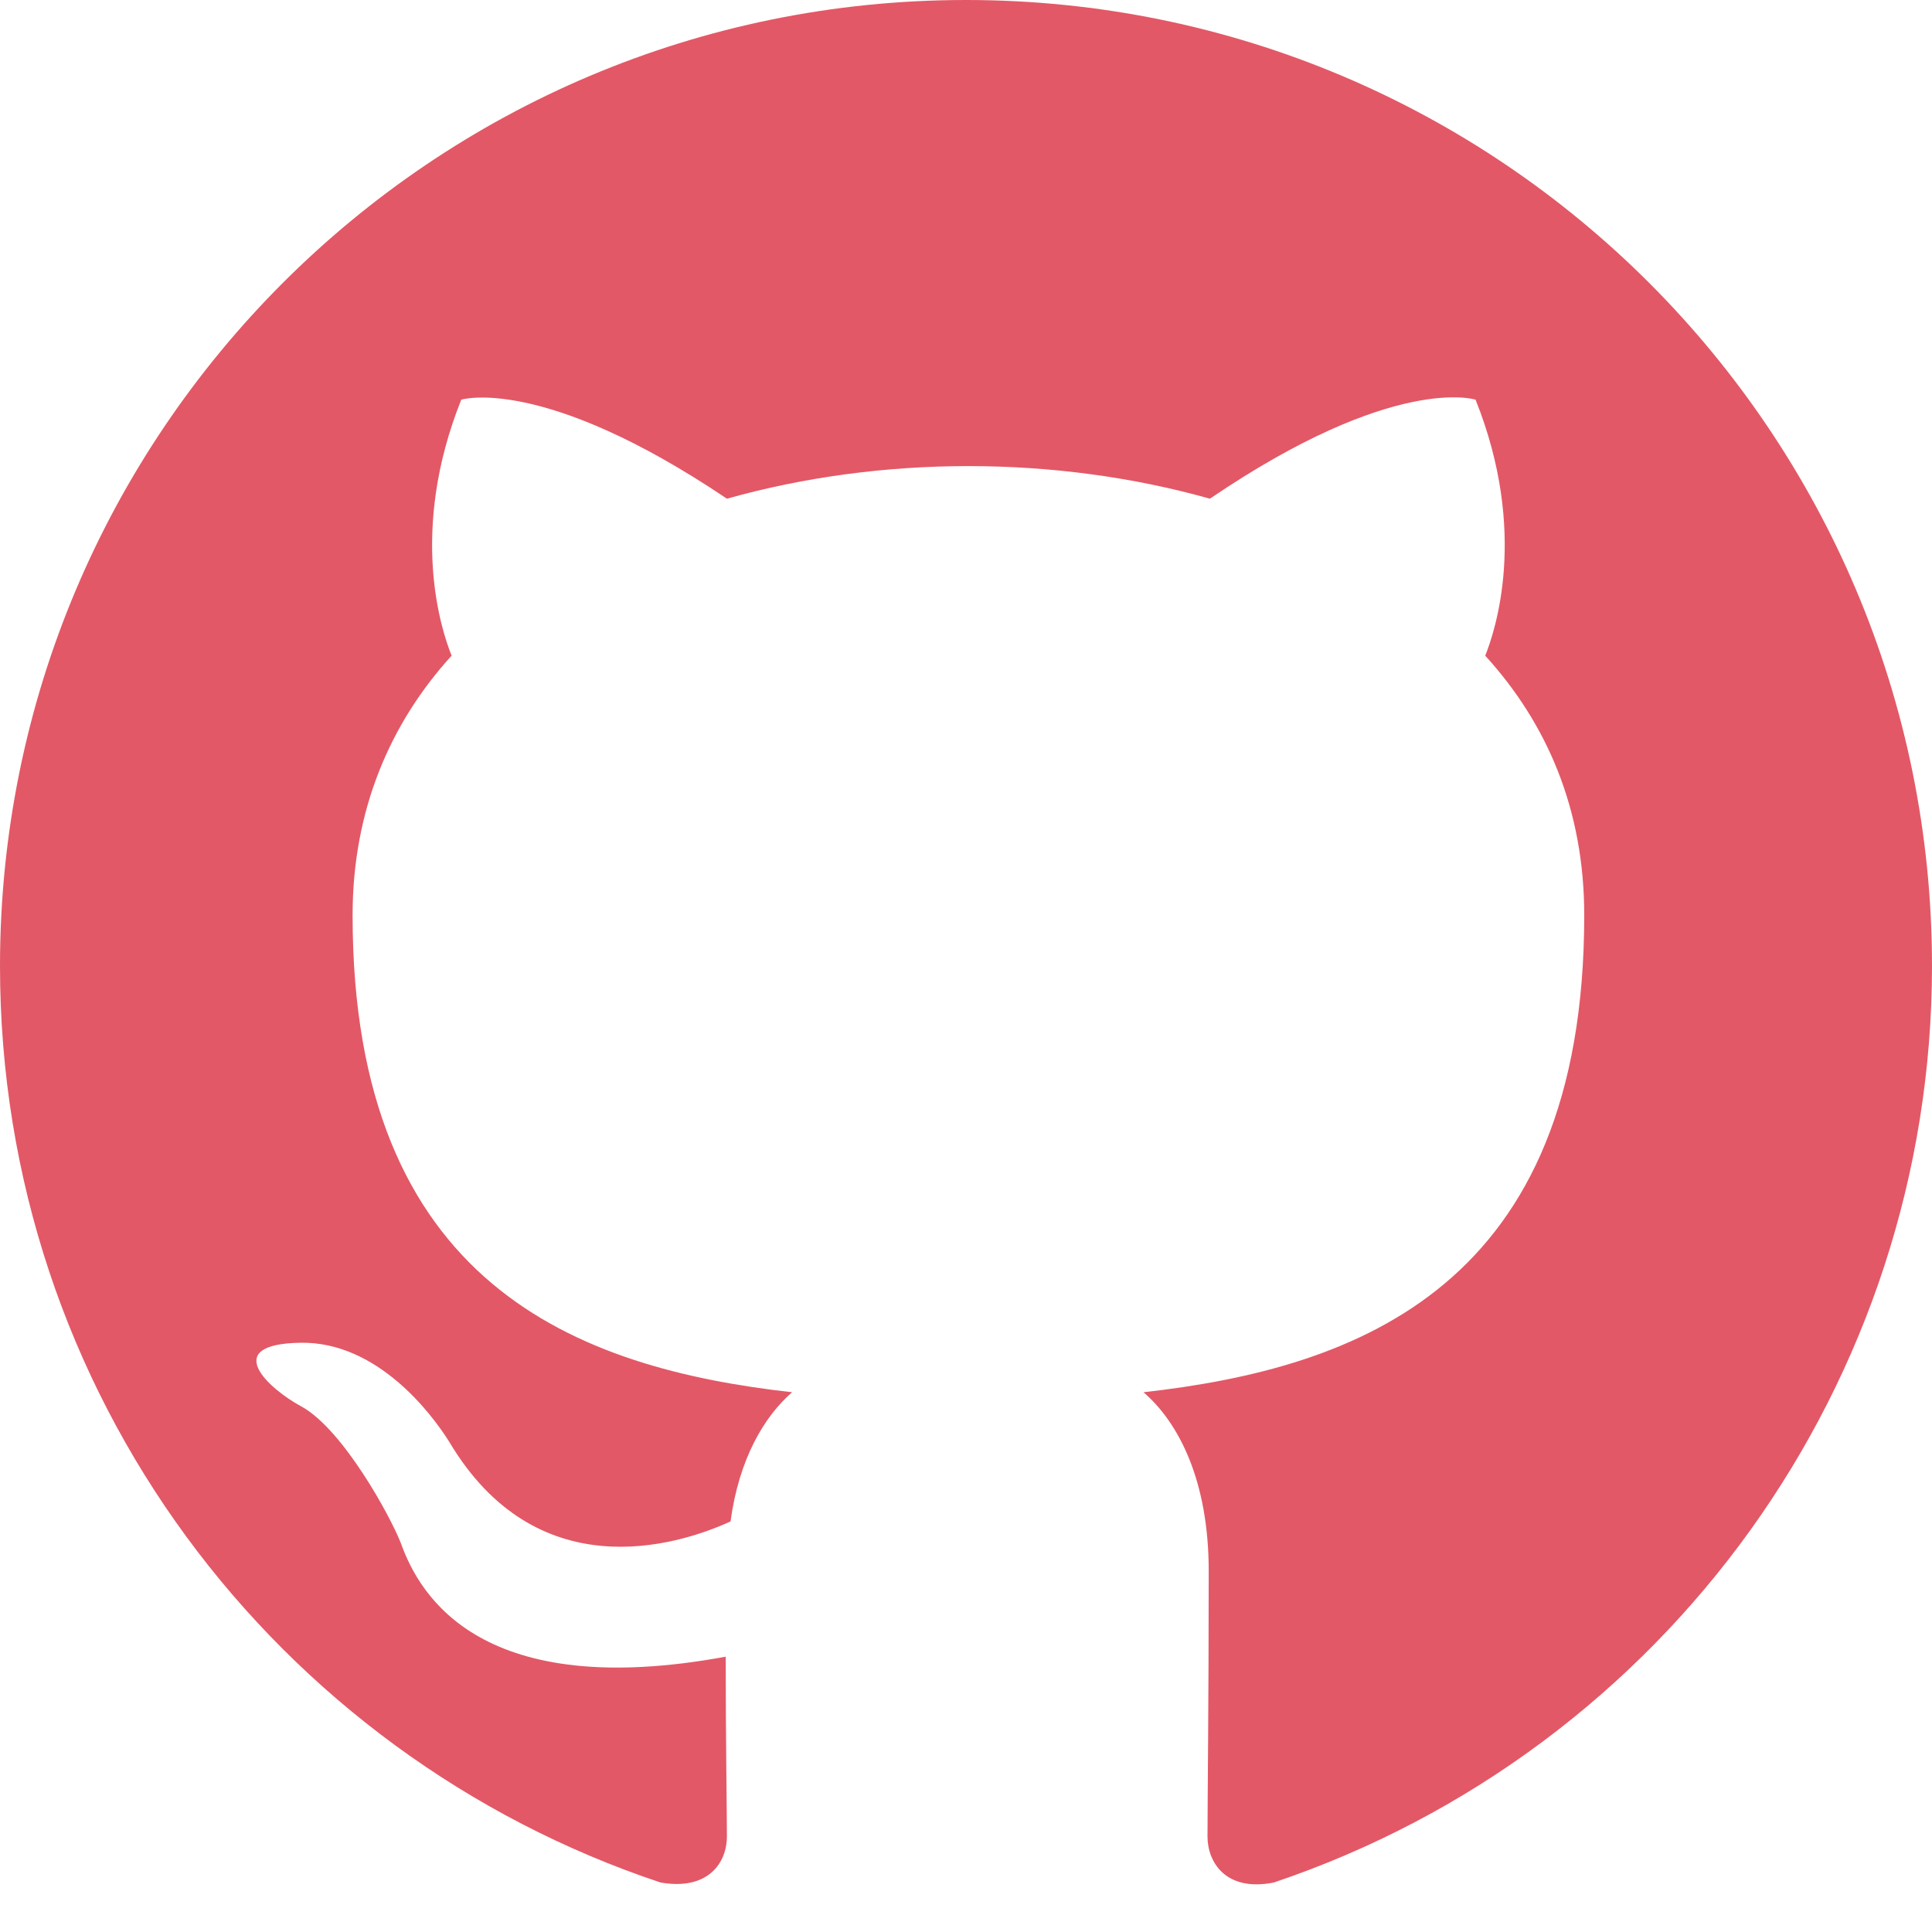
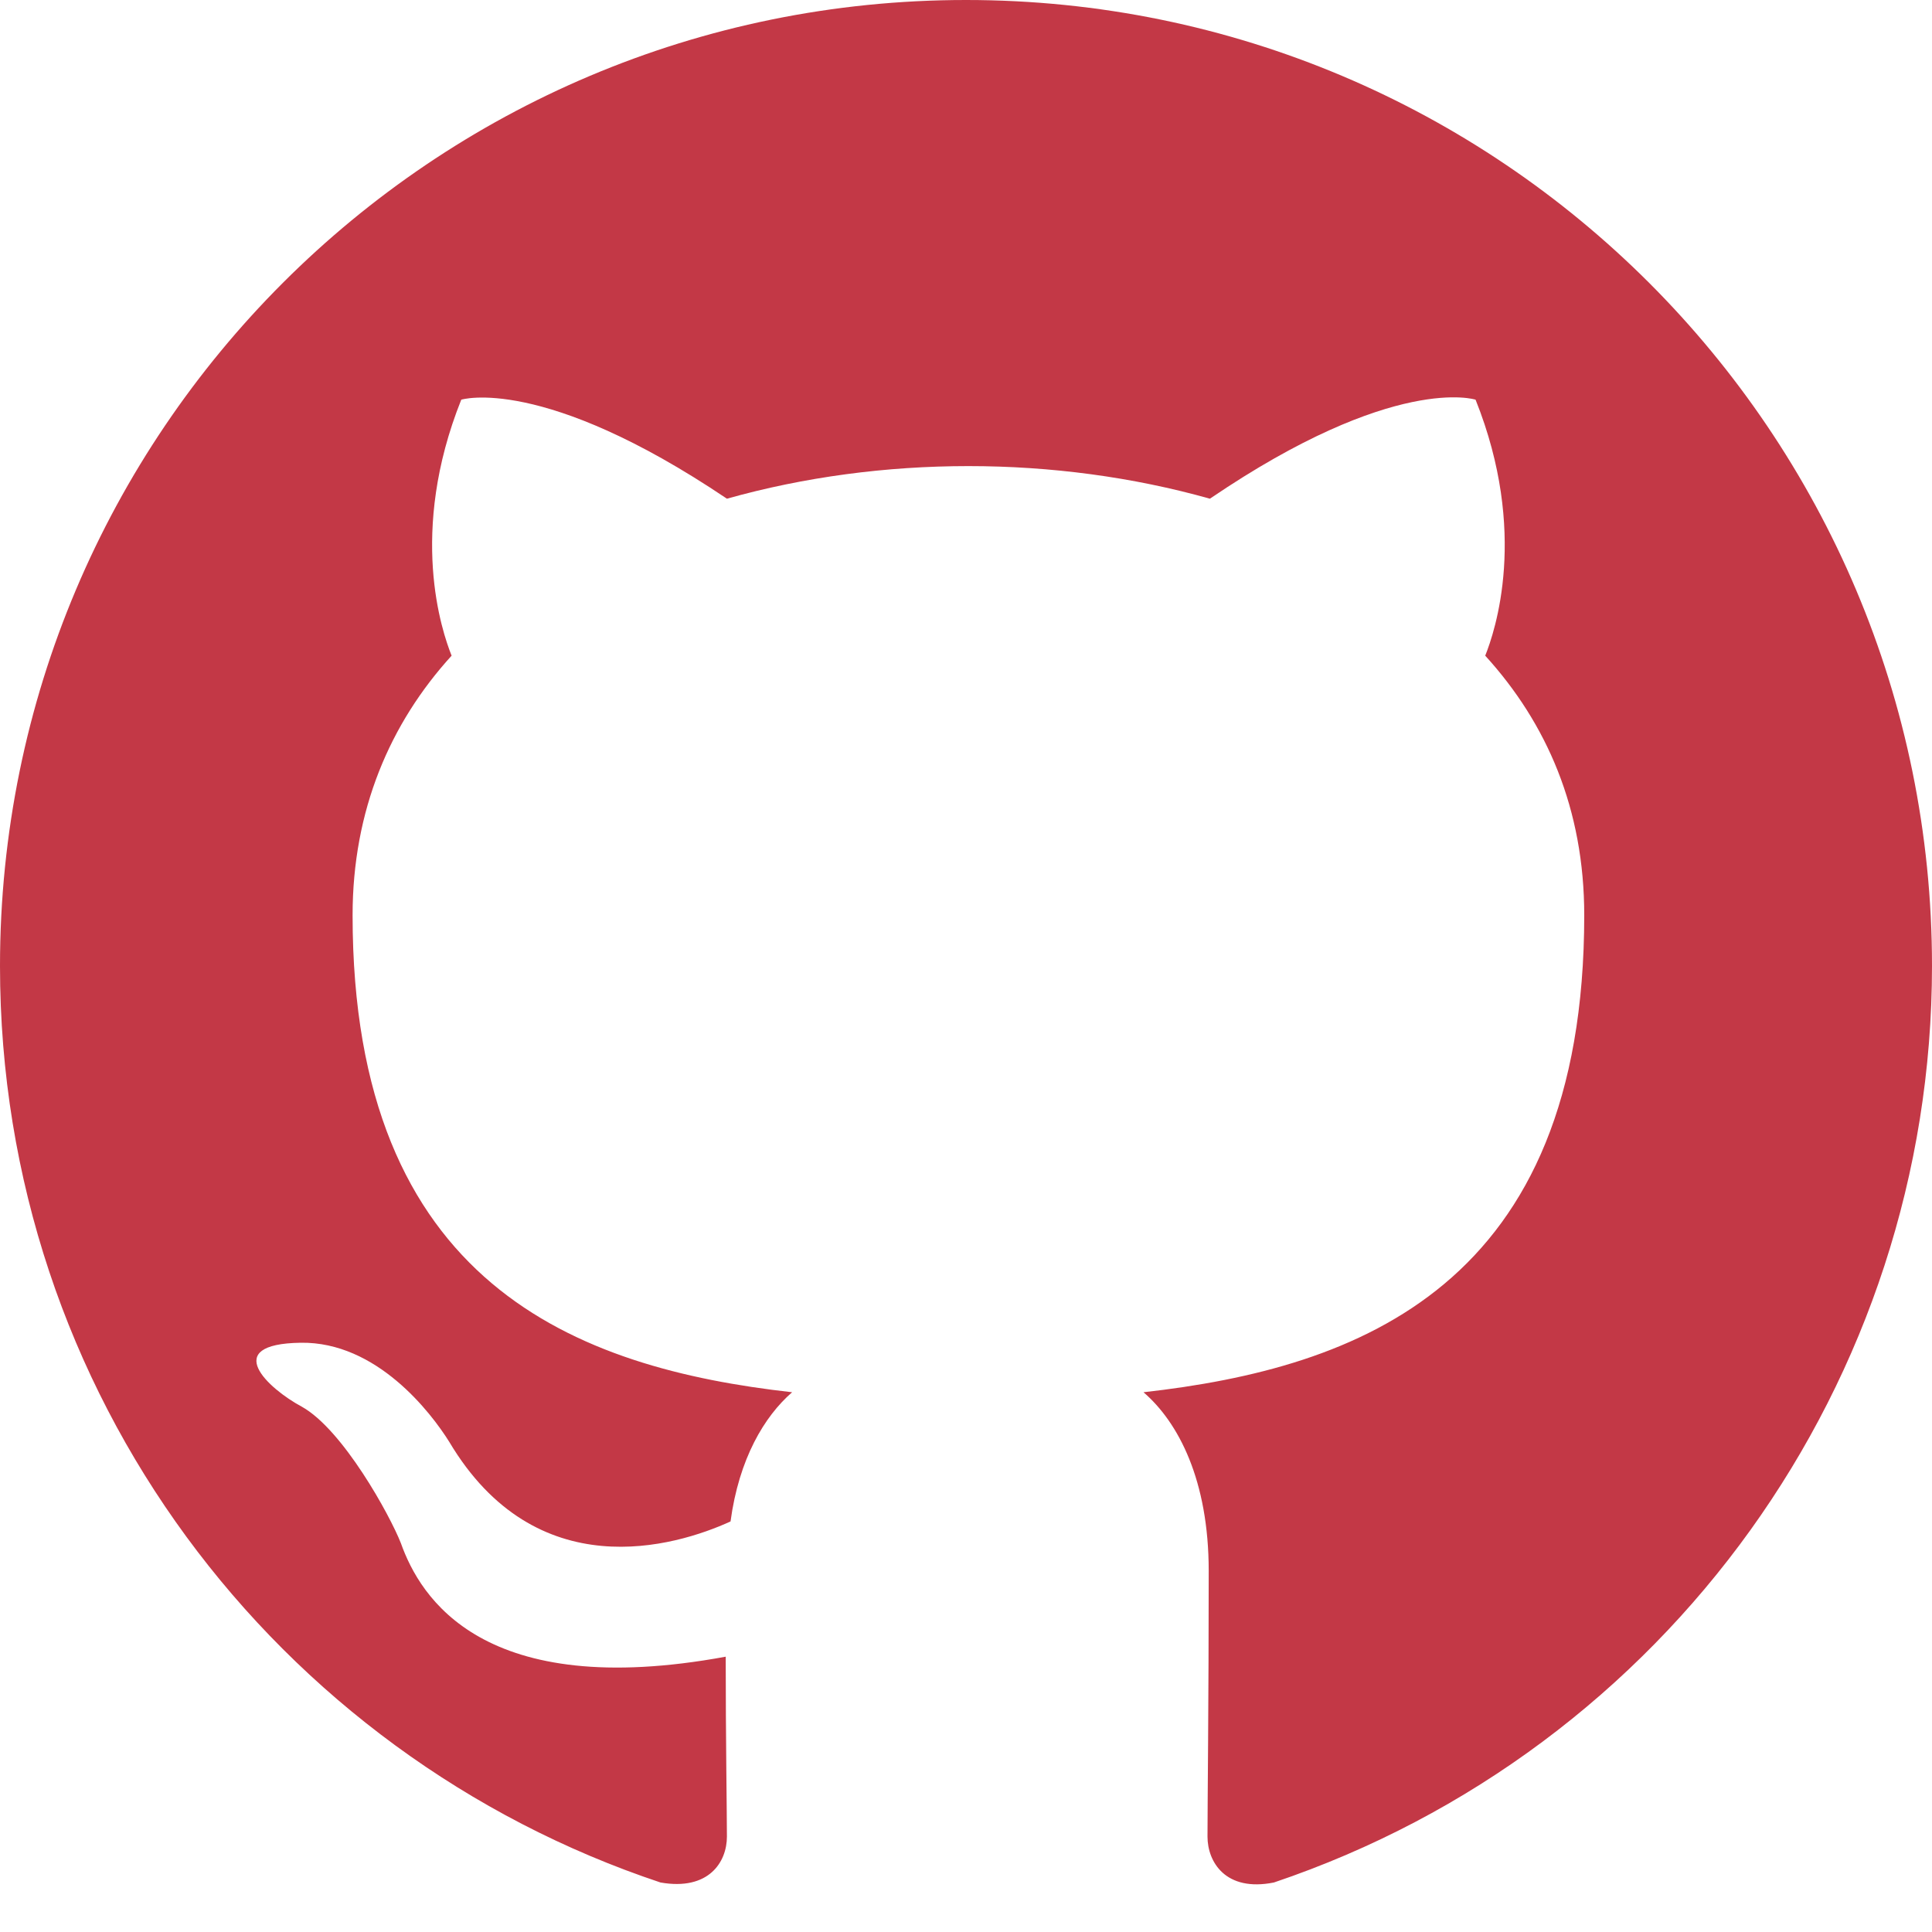
- <svg xmlns="http://www.w3.org/2000/svg" width="50" height="50" fill="#e35866" class="bi bi-github" viewBox="0 0 16 16">
+ <svg xmlns="http://www.w3.org/2000/svg" width="50" height="50" fill="#c33846" class="bi bi-github" viewBox="0 0 16 16">
  <path d="M8 0C3.58 0 0 3.58 0 8c0 3.54 2.29 6.53 5.47 7.59.4.07.55-.17.55-.38 0-.19-.01-.82-.01-1.49-2.01.37-2.53-.49-2.69-.94-.09-.23-.48-.94-.82-1.13-.28-.15-.68-.52-.01-.53.63-.01 1.08.58 1.23.82.72 1.21 1.87.87 2.33.66.07-.52.28-.87.51-1.07-1.78-.2-3.64-.89-3.64-3.95 0-.87.31-1.59.82-2.15-.08-.2-.36-1.02.08-2.12 0 0 .67-.21 2.2.82.64-.18 1.32-.27 2-.27.68 0 1.36.09 2 .27 1.53-1.04 2.2-.82 2.2-.82.44 1.1.16 1.92.08 2.12.51.56.82 1.27.82 2.15 0 3.07-1.87 3.75-3.65 3.95.29.25.54.73.54 1.48 0 1.07-.01 1.93-.01 2.2 0 .21.15.46.55.38A8.012 8.012 0 0 0 16 8c0-4.42-3.58-8-8-8z" />
</svg>
